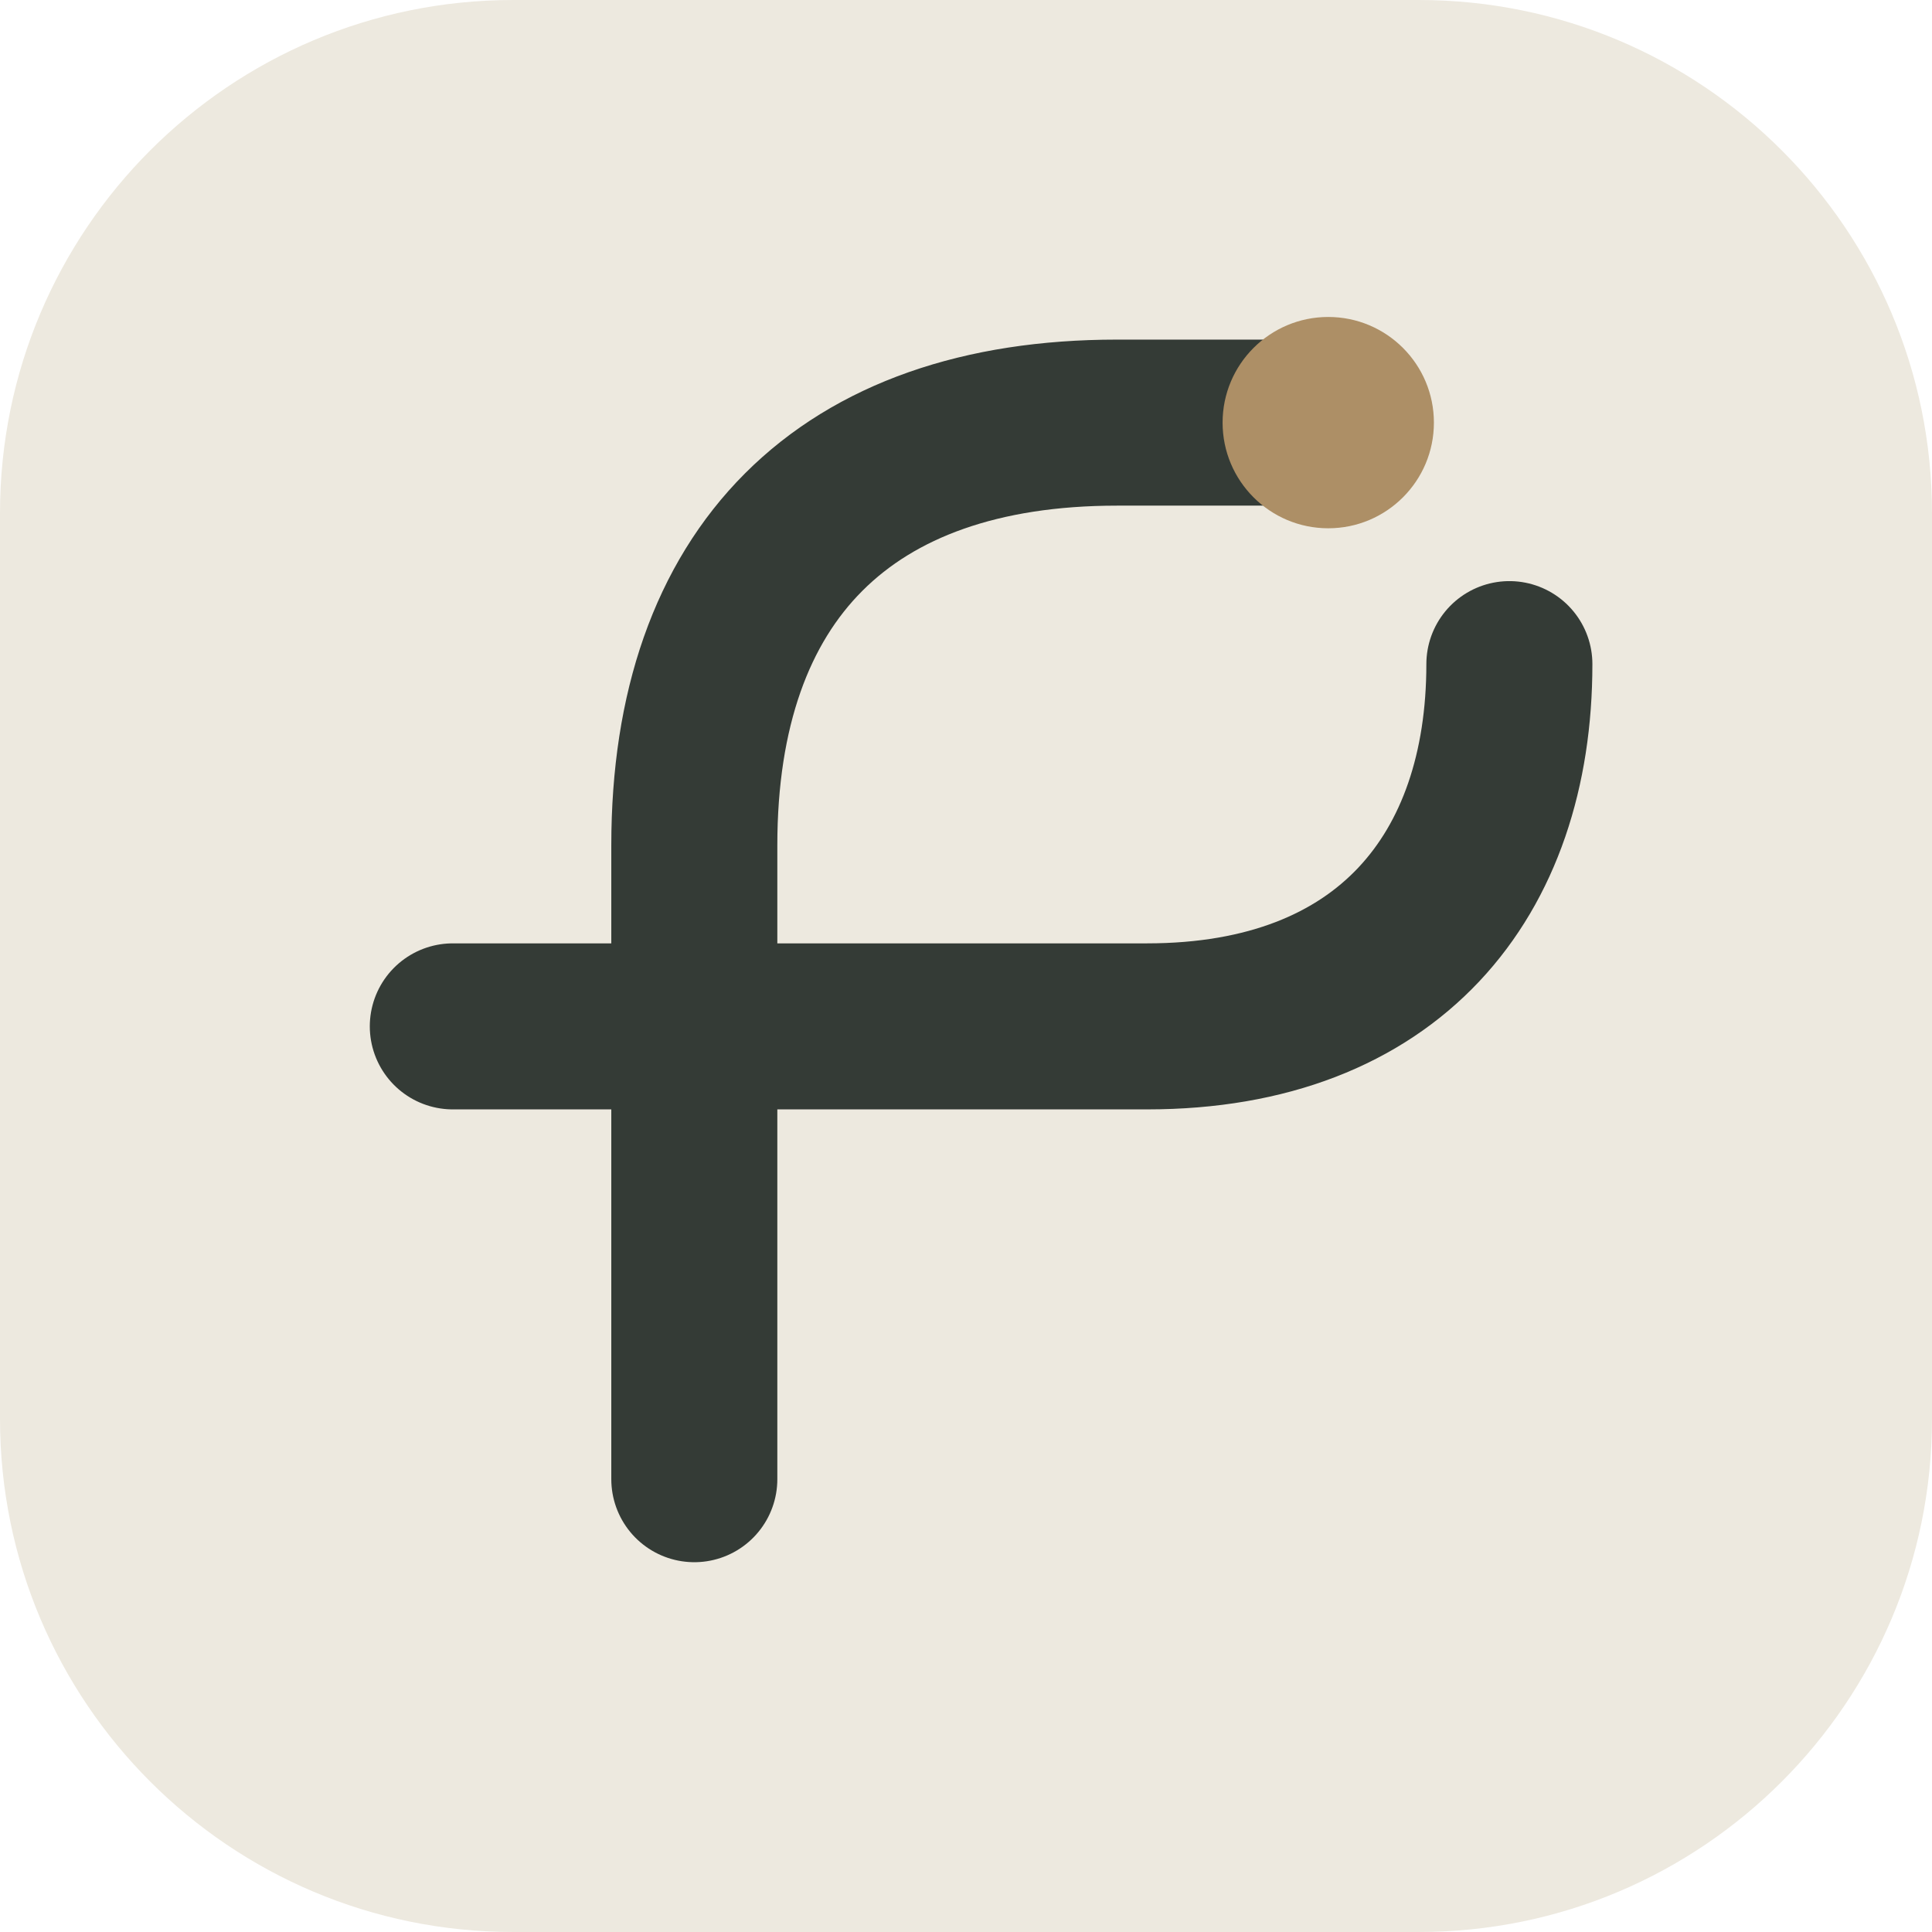
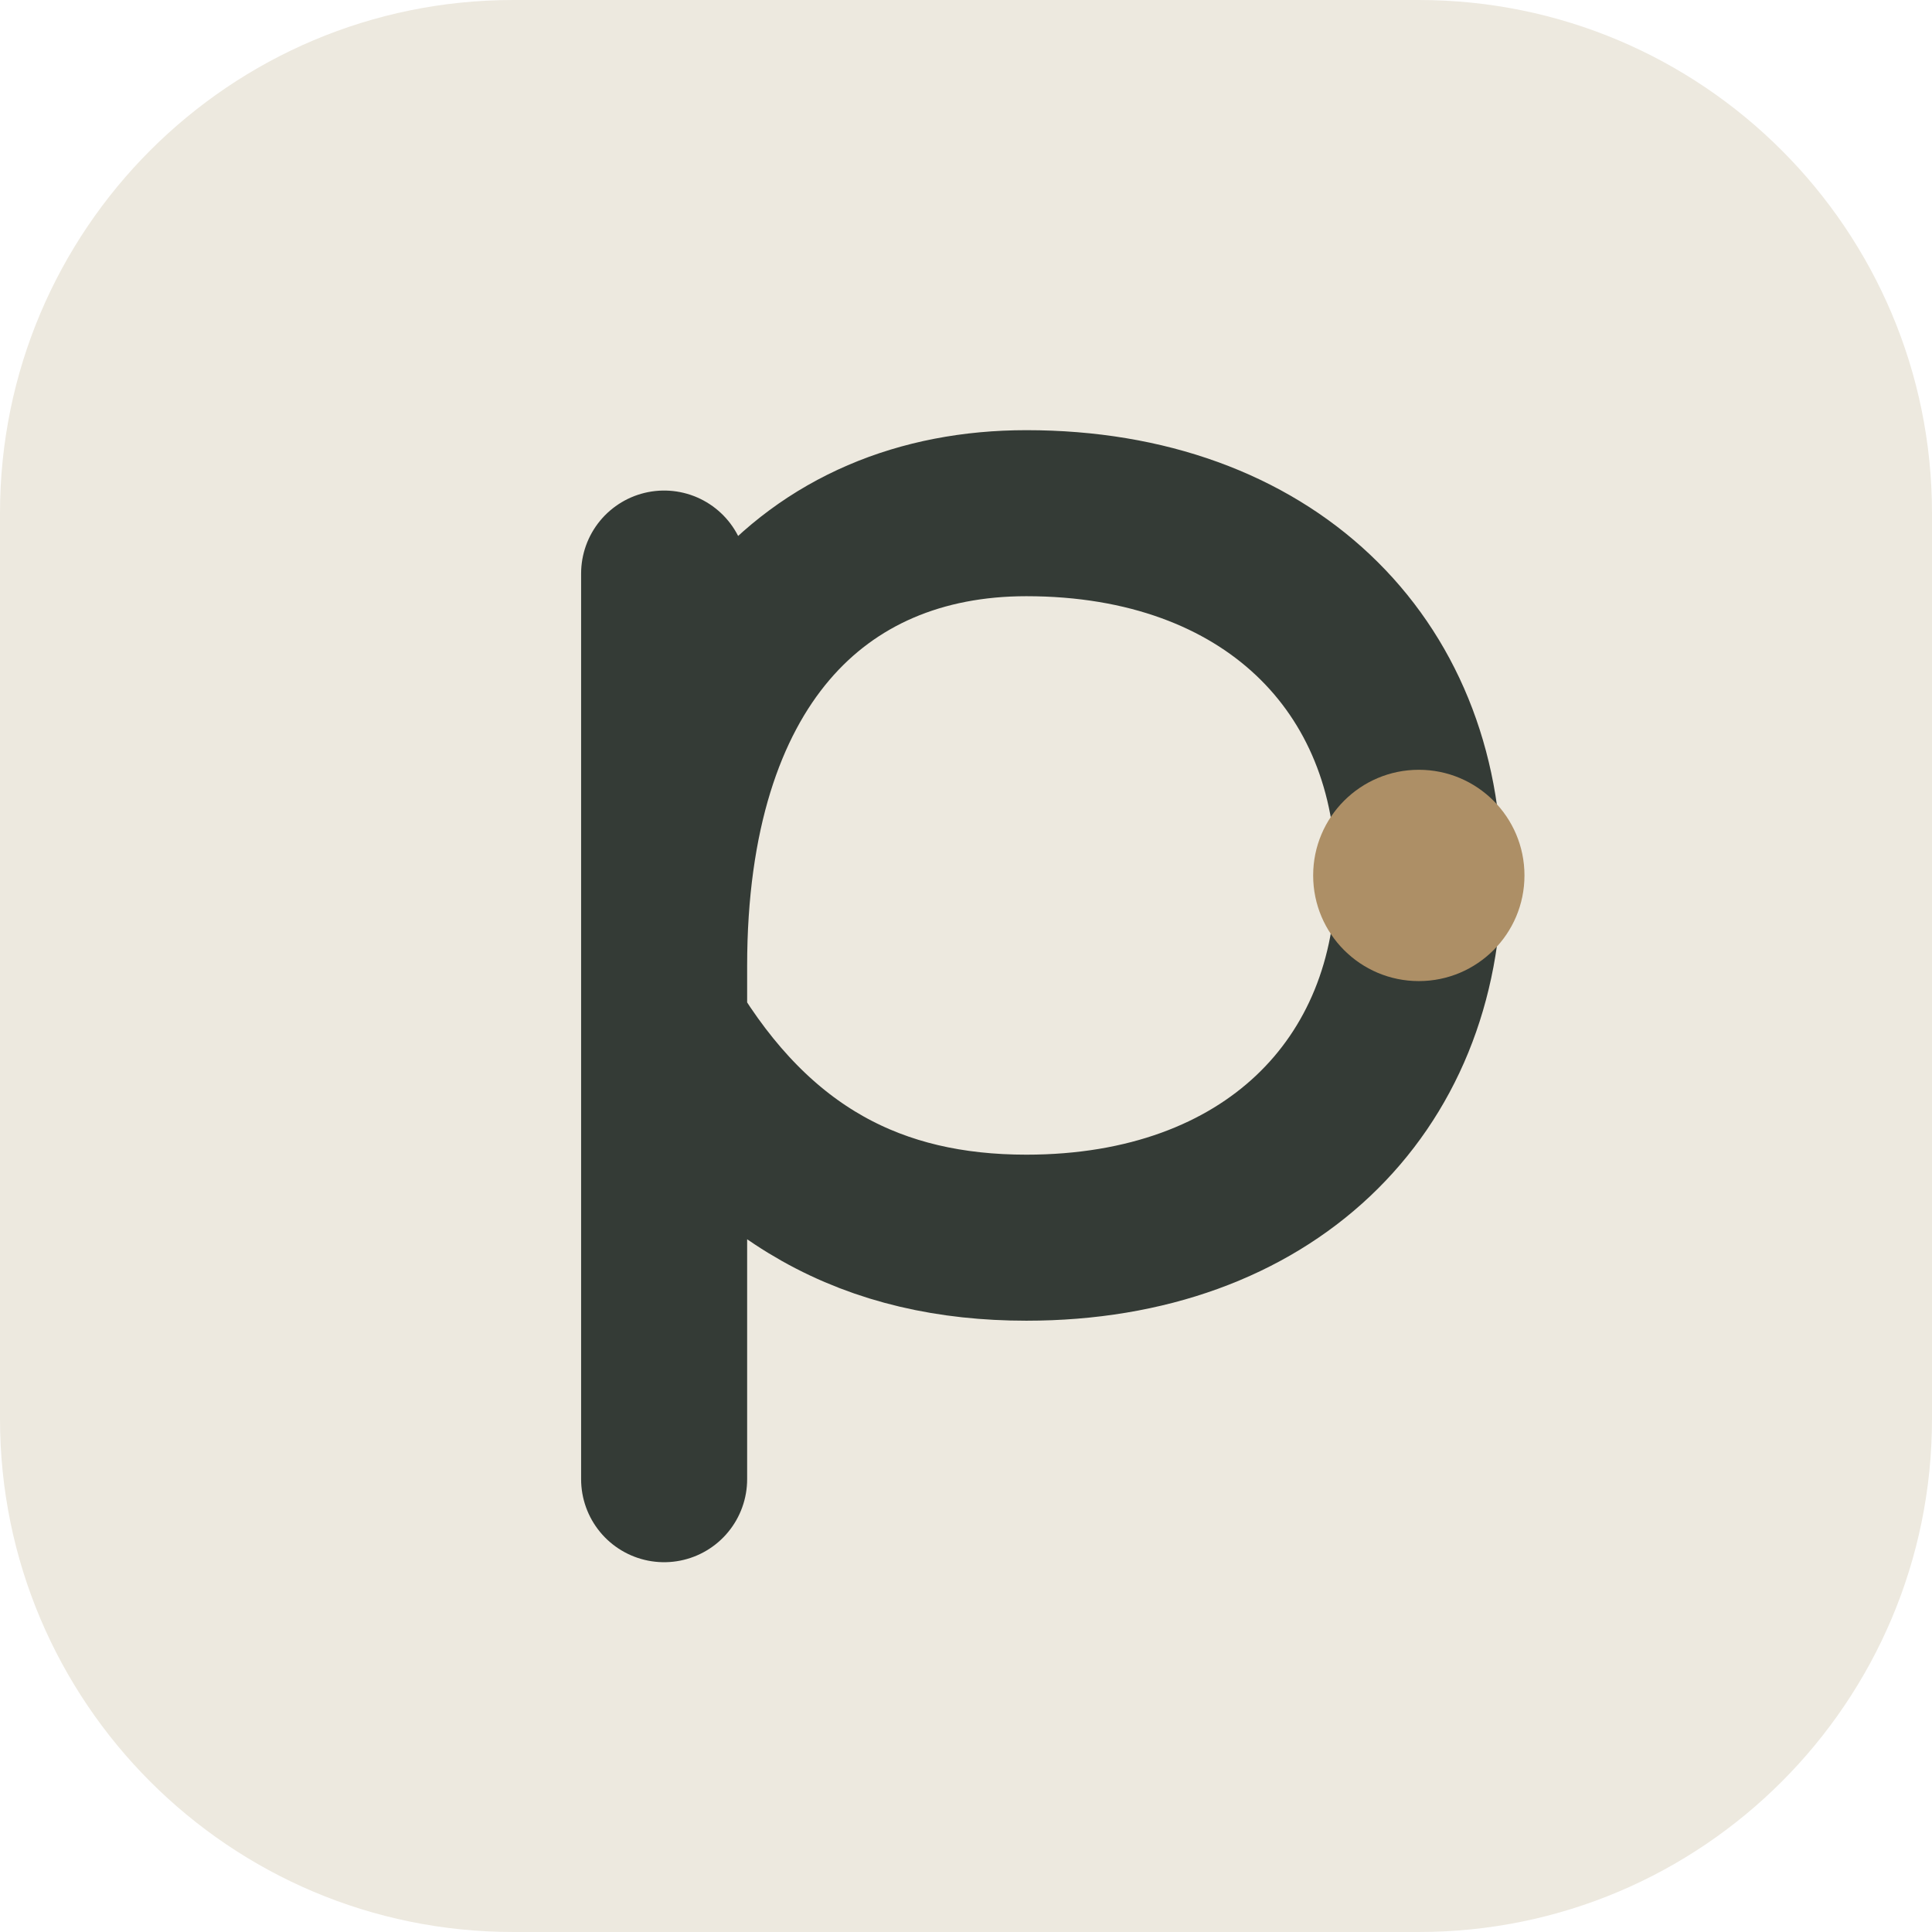
<svg xmlns="http://www.w3.org/2000/svg" viewBox="0 0 64 64">
  <rect width="64" height="64" rx="17" fill="#ede9df" />
-   <g fill="none" stroke="#343b36" stroke-width="5.5" stroke-linecap="round" stroke-linejoin="round">
-     <path d="M23 49V28c0-9 5-14 14-14h7" />
-     <path d="M15 34h23c8 0 12-5 12-12" />
-   </g>
-   <circle cx="44" cy="14" r="3.5" fill="#ad8f66" />
+   <path d="M22 49V19m0 13c0-10 5-15 12-15 8 0 13 5 13 12s-5 12-13 12c-5 0-9-2-12-7" fill="none" stroke="#343b36" stroke-width="5.5" stroke-linecap="round" stroke-linejoin="round" />
+   <circle cx="47" cy="29" r="3.5" fill="#ad8f66" />
</svg>
